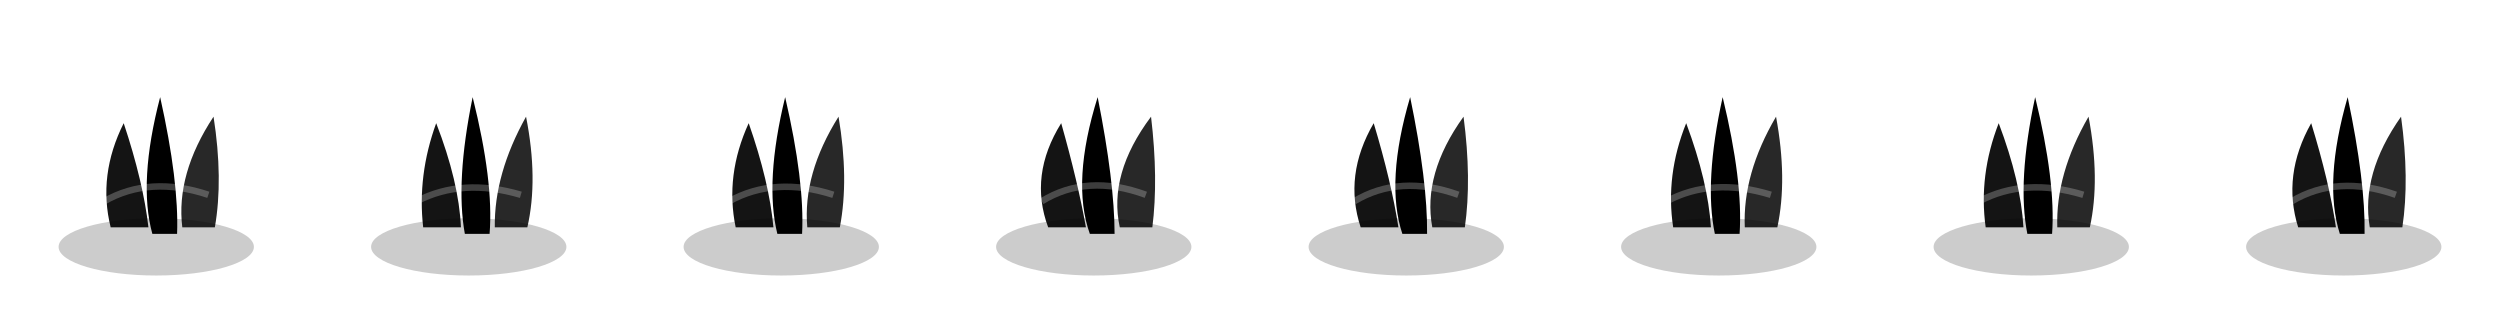
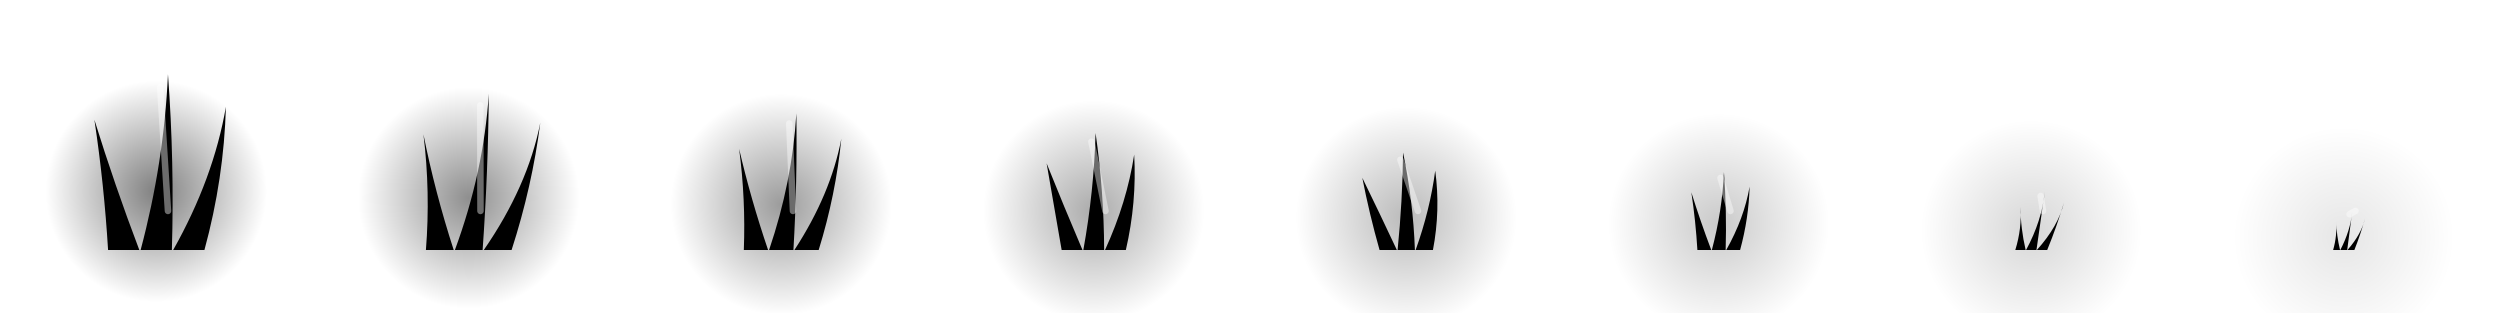
<svg xmlns="http://www.w3.org/2000/svg" width="384" height="48" viewBox="0 0 384 48" fill="none">
  <defs>
    <filter id="food_grass-soft-shadow" x="-40%" y="-40%" width="180%" height="180%">
      <feGaussianBlur in="SourceAlpha" stdDeviation="1.2" />
      <feOffset dx="0.5" dy="1" result="offsetblur" />
      <feComponentTransfer>
        <feFuncA type="linear" slope="0.26" />
      </feComponentTransfer>
      <feMerge>
        <feMergeNode />
        <feMergeNode in="SourceGraphic" />
      </feMerge>
    </filter>
  </defs>
  <g transform="translate(0 0)">
    <rect x="0" y="0" width="48" height="48" fill="none" />
-     <ellipse cx="24" cy="37.92" rx="15" ry="4.4" fill="rgba(0,0,0,0.2)" />
-     <path d="M 17 34.92                Q 15 26.92                  19 18.92                Q 22 27.92                  22.8 34.92 Z" fill="currentColor" opacity="0.92" />
-     <path d="M 23.4 35.92                Q 21.2 27.92                  24.6 14.92                Q 27.5 27.92                  27.2 35.92 Z" fill="currentColor" />
-     <path d="M 28 34.92                Q 27 26.72                  32.8 17.92                Q 34.3 27.52                  33 34.92 Z" fill="currentColor" opacity="0.84" />
-     <path d="M 16 30.92                Q 23 26.92                  32 29.92" stroke="rgba(255,255,255,0.24)" stroke-width="1" fill="none" />
+     <radialGradient id="food_grass-glow-0" cx="50%" cy="50%" r="50%">
+       <stop offset="0" stop-color="currentColor" stop-opacity="0.5" />
+       <stop offset="1" stop-color="currentColor" stop-opacity="0" />
+     </radialGradient>
+     <circle cx="24" cy="29.4" r="17" fill="url(#food_grass-glow-0)" />
+     <path d="M 16.6 38.4                Q 16 28.4 14.5 18.4                Q 17.6 28.4 21.4 38.4 Z" fill="currentColor" />
+     <path d="M 21.6 38.4                Q 25.2 24.9 25.8 11.4                Q 26.8 24.9 26.4 38.4 Z" fill="currentColor" />
+     <path d="M 26.6 38.4                Q 32.8 27.4 34.7 16.4                Q 34.4 27.4 31.4 38.4 Z" fill="currentColor" />
+     <path d="M 24.6 13.4 L 25.8 32.4" stroke="rgba(255,255,255,0.42)" stroke-width="1" stroke-linecap="round" fill="none" />
  </g>
  <g transform="translate(48 0)">
    <rect x="0" y="0" width="48" height="48" fill="none" />
-     <ellipse cx="24" cy="37.92" rx="15" ry="4.4" fill="rgba(0,0,0,0.2)" />
-     <path d="M 17 34.92                Q 16.09 26.92                  19 18.92                Q 22.49 27.92                  22.8 34.92 Z" fill="currentColor" opacity="0.92" />
-     <path d="M 23.4 35.92                Q 21.94 27.92                  24.6 14.92                Q 27.85 27.92                  27.2 35.92 Z" fill="currentColor" />
-     <path d="M 28 34.92                Q 27.89 26.72                  32.8 17.92                Q 34.7 27.52                  33 34.92 Z" fill="currentColor" opacity="0.84" />
-     <path d="M 16 30.92                Q 23 27.27                  32 29.92" stroke="rgba(255,255,255,0.24)" stroke-width="1" fill="none" />
+     <radialGradient id="food_grass-glow-1" cx="50%" cy="50%" r="50%">
+       <stop offset="0" stop-color="currentColor" stop-opacity="0.44" />
+       <stop offset="1" stop-color="currentColor" stop-opacity="0" />
+     </radialGradient>
+     <circle cx="24" cy="30.4" r="17" fill="url(#food_grass-glow-1)" />
+     <path d="M 17.42 38.4                Q 18.13 29.51 17.04 20.63                Q 18.81 29.51 21.69 38.4 Z" fill="currentColor" />
+     <path d="M 21.87 38.4                Q 26.3 26.4 27.08 14.41                Q 26.98 26.4 26.13 38.4 Z" fill="currentColor" />
+     <path d="M 26.31 38.4                Q 33.06 28.63 34.99 18.85                Q 33.74 28.63 30.58 38.4 Z" fill="currentColor" />
+     <path d="M 25.77 16.19 L 25.8 32.4" stroke="rgba(255,255,255,0.42)" stroke-width="1" stroke-linecap="round" fill="none" />
  </g>
  <g transform="translate(96 0)">
    <rect x="0" y="0" width="48" height="48" fill="none" />
-     <ellipse cx="24" cy="37.92" rx="15" ry="4.4" fill="rgba(0,0,0,0.2)" />
-     <path d="M 17 34.92                Q 15.34 26.92                  19 18.92                Q 22.15 27.92                  22.8 34.92 Z" fill="currentColor" opacity="0.92" />
-     <path d="M 23.4 35.92                Q 21.43 27.92                  24.6 14.92                Q 27.61 27.92                  27.2 35.92 Z" fill="currentColor" />
-     <path d="M 28 34.92                Q 27.28 26.72                  32.8 17.92                Q 34.42 27.52                  33 34.92 Z" fill="currentColor" opacity="0.84" />
-     <path d="M 16 30.92                Q 23 27.03                  32 29.92" stroke="rgba(255,255,255,0.24)" stroke-width="1" fill="none" />
+     <radialGradient id="food_grass-glow-2" cx="50%" cy="50%" r="50%">
+       <stop offset="0" stop-color="currentColor" stop-opacity="0.39" />
+       <stop offset="1" stop-color="currentColor" stop-opacity="0" />
+     </radialGradient>
+     <circle cx="24" cy="31.41" r="17" fill="url(#food_grass-glow-2)" />
+     <path d="M 18.25 38.4                Q 18.55 30.63 17.53 22.86                Q 19.33 30.63 21.98 38.4 Z" fill="currentColor" />
+     <path d="M 22.13 38.4                Q 25.7 27.91 26.32 17.42                Q 26.48 27.91 25.87 38.4 Z" fill="currentColor" />
+     <path d="M 26.02 38.4                Q 31.6 29.85 33.23 21.3                Q 32.39 29.85 29.75 38.4 Z" fill="currentColor" />
+     <path d="M 25.23 18.97 L 25.8 32.4" stroke="rgba(255,255,255,0.42)" stroke-width="1" stroke-linecap="round" fill="none" />
  </g>
  <g transform="translate(144 0)">
    <rect x="0" y="0" width="48" height="48" fill="none" />
-     <ellipse cx="24" cy="37.92" rx="15" ry="4.4" fill="rgba(0,0,0,0.2)" />
-     <path d="M 17 34.92                Q 14.02 26.92                  19 18.92                Q 21.55 27.92                  22.8 34.92 Z" fill="currentColor" opacity="0.92" />
-     <path d="M 23.4 35.92                Q 20.53 27.92                  24.6 14.92                Q 27.19 27.92                  27.2 35.92 Z" fill="currentColor" />
-     <path d="M 28 34.92                Q 26.2 26.72                  32.8 17.92                Q 33.94 27.52                  33 34.92 Z" fill="currentColor" opacity="0.84" />
-     <path d="M 16 30.92                Q 23 26.61                  32 29.92" stroke="rgba(255,255,255,0.24)" stroke-width="1" fill="none" />
+     <radialGradient id="food_grass-glow-3" cx="50%" cy="50%" r="50%">
+       <stop offset="0" stop-color="currentColor" stop-opacity="0.33" />
+       <stop offset="1" stop-color="currentColor" stop-opacity="0" />
+     </radialGradient>
+     <circle cx="24" cy="32.41" r="17" fill="url(#food_grass-glow-3)" />
+     <path d="M 19.07 38.4                Q 17.91 31.74 16.76 25.09                Q 19.43 31.74 22.27 38.4 Z" fill="currentColor" />
+     <path d="M 22.4 38.4                Q 24.03 29.41 24.28 20.43                Q 25.56 29.41 25.6 38.4 Z" fill="currentColor" />
+     <path d="M 25.73 38.4                Q 29.09 31.08 30.21 23.75                Q 30.62 31.08 28.93 38.4 Z" fill="currentColor" />
+     <path d="M 23.64 21.76 L 25.8 32.4" stroke="rgba(255,255,255,0.42)" stroke-width="1" stroke-linecap="round" fill="none" />
  </g>
  <g transform="translate(192 0)">
    <rect x="0" y="0" width="48" height="48" fill="none" />
-     <ellipse cx="24" cy="37.92" rx="15" ry="4.4" fill="rgba(0,0,0,0.2)" />
-     <path d="M 17 34.92                Q 14.35 26.92                  19 18.92                Q 21.71 27.92                  22.8 34.92 Z" fill="currentColor" opacity="0.92" />
-     <path d="M 23.4 35.92                Q 20.76 27.92                  24.6 14.92                Q 27.29 27.92                  27.2 35.92 Z" fill="currentColor" />
-     <path d="M 28 34.92                Q 26.47 26.72                  32.8 17.92                Q 34.06 27.52                  33 34.92 Z" fill="currentColor" opacity="0.84" />
-     <path d="M 16 30.92                Q 23 26.71                  32 29.92" stroke="rgba(255,255,255,0.24)" stroke-width="1" fill="none" />
+     <radialGradient id="food_grass-glow-4" cx="50%" cy="50%" r="50%">
+       <stop offset="0" stop-color="currentColor" stop-opacity="0.27" />
+       <stop offset="1" stop-color="currentColor" stop-opacity="0" />
+     </radialGradient>
+     <circle cx="24" cy="33.41" r="17" fill="url(#food_grass-glow-4)" />
+     <path d="M 19.9 38.4                Q 18.33 32.86 17.25 27.31                Q 19.96 32.86 22.56 38.4 Z" fill="currentColor" />
+     <path d="M 22.67 38.4                Q 23.43 30.92 23.51 23.43                Q 25.06 30.92 25.33 38.4 Z" fill="currentColor" />
+     <path d="M 25.44 38.4                Q 27.64 32.3 28.45 26.21                Q 29.27 32.3 28.1 38.4 Z" fill="currentColor" />
+     <path d="M 23.1 24.54 L 25.8 32.4" stroke="rgba(255,255,255,0.42)" stroke-width="1" stroke-linecap="round" fill="none" />
  </g>
  <g transform="translate(240 0)">
    <rect x="0" y="0" width="48" height="48" fill="none" />
-     <ellipse cx="24" cy="37.92" rx="15" ry="4.4" fill="rgba(0,0,0,0.2)" />
-     <path d="M 17 34.92                Q 15.78 26.92                  19 18.92                Q 22.35 27.92                  22.8 34.92 Z" fill="currentColor" opacity="0.92" />
-     <path d="M 23.4 35.92                Q 21.73 27.92                  24.6 14.92                Q 27.75 27.92                  27.2 35.92 Z" fill="currentColor" />
-     <path d="M 28 34.92                Q 27.64 26.72                  32.8 17.92                Q 34.58 27.52                  33 34.92 Z" fill="currentColor" opacity="0.84" />
-     <path d="M 16 30.92                Q 23 27.17                  32 29.92" stroke="rgba(255,255,255,0.24)" stroke-width="1" fill="none" />
+     <radialGradient id="food_grass-glow-5" cx="50%" cy="50%" r="50%">
+       <stop offset="0" stop-color="currentColor" stop-opacity="0.21" />
+       <stop offset="1" stop-color="currentColor" stop-opacity="0" />
+     </radialGradient>
+     <circle cx="24" cy="34.41" r="17" fill="url(#food_grass-glow-5)" />
+     <path d="M 20.72 38.4                Q 20.46 33.97 19.79 29.54                Q 21.17 33.97 22.85 38.4 Z" fill="currentColor" />
+     <path d="M 22.94 38.4                Q 24.53 32.42 24.8 26.44                Q 25.24 32.42 25.06 38.4 Z" fill="currentColor" />
+     <path d="M 25.15 38.4                Q 27.9 33.53 28.74 28.66                Q 28.61 33.53 27.28 38.4 Z" fill="currentColor" />
+     <path d="M 24.27 27.33 L 25.8 32.4" stroke="rgba(255,255,255,0.42)" stroke-width="1" stroke-linecap="round" fill="none" />
  </g>
  <g transform="translate(288 0)">
    <rect x="0" y="0" width="48" height="48" fill="none" />
-     <ellipse cx="24" cy="37.92" rx="15" ry="4.4" fill="rgba(0,0,0,0.2)" />
-     <path d="M 17 34.92                Q 15.89 26.92                  19 18.92                Q 22.4 27.92                  22.8 34.92 Z" fill="currentColor" opacity="0.92" />
-     <path d="M 23.4 35.92                Q 21.81 27.92                  24.6 14.92                Q 27.78 27.92                  27.2 35.92 Z" fill="currentColor" />
-     <path d="M 28 34.92                Q 27.73 26.72                  32.8 17.92                Q 34.62 27.52                  33 34.92 Z" fill="currentColor" opacity="0.84" />
-     <path d="M 16 30.92                Q 23 27.2                  32 29.92" stroke="rgba(255,255,255,0.24)" stroke-width="1" fill="none" />
+     <radialGradient id="food_grass-glow-6" cx="50%" cy="50%" r="50%">
+       <stop offset="0" stop-color="currentColor" stop-opacity="0.16" />
+       <stop offset="1" stop-color="currentColor" stop-opacity="0" />
+     </radialGradient>
+     <circle cx="24" cy="35.42" r="17" fill="url(#food_grass-glow-6)" />
+     <path d="M 21.55 38.4                Q 22.58 35.09 22.34 31.77                Q 22.37 35.09 23.14 38.4 Z" fill="currentColor" />
+     <path d="M 23.2 38.4                Q 25.63 33.93 26.08 29.45                Q 25.42 33.93 24.8 38.4 Z" fill="currentColor" />
+     <path d="M 24.86 38.4                Q 28.15 34.75 29.03 31.11                Q 27.94 34.75 26.45 38.4 Z" fill="currentColor" />
+     <path d="M 25.44 30.11 L 25.8 32.4" stroke="rgba(255,255,255,0.42)" stroke-width="1" stroke-linecap="round" fill="none" />
  </g>
  <g transform="translate(336 0)">
    <rect x="0" y="0" width="48" height="48" fill="none" />
-     <ellipse cx="24" cy="37.92" rx="15" ry="4.4" fill="rgba(0,0,0,0.2)" />
-     <path d="M 17 34.92                Q 14.5 26.92                  19 18.92                Q 21.77 27.92                  22.8 34.92 Z" fill="currentColor" opacity="0.92" />
-     <path d="M 23.4 35.92                Q 20.86 27.92                  24.6 14.92                Q 27.34 27.92                  27.2 35.92 Z" fill="currentColor" />
-     <path d="M 28 34.92                Q 26.59 26.72                  32.8 17.92                Q 34.12 27.52                  33 34.92 Z" fill="currentColor" opacity="0.84" />
-     <path d="M 16 30.92                Q 23 26.76                  32 29.92" stroke="rgba(255,255,255,0.24)" stroke-width="1" fill="none" />
+     <radialGradient id="food_grass-glow-7" cx="50%" cy="50%" r="50%">
+       <stop offset="0" stop-color="currentColor" stop-opacity="0.1" />
+       <stop offset="1" stop-color="currentColor" stop-opacity="0" />
+     </radialGradient>
+     <circle cx="24" cy="36.42" r="17" fill="url(#food_grass-glow-7)" />
+     <path d="M 22.37 38.4                Q 23 36.2 22.83 34                Q 22.9 36.2 23.43 38.4 Z" fill="currentColor" />
+     <path d="M 23.47 38.4                Q 25.03 35.43 25.31 32.46                Q 24.92 35.43 24.53 38.4 Z" fill="currentColor" />
+     <path d="M 24.57 38.4                Q 26.7 35.98 27.27 33.56                Q 26.59 35.98 25.63 38.4 Z" fill="currentColor" />
+     <path d="M 24.9 32.9 L 25.8 32.4" stroke="rgba(255,255,255,0.42)" stroke-width="1" stroke-linecap="round" fill="none" />
  </g>
</svg>
